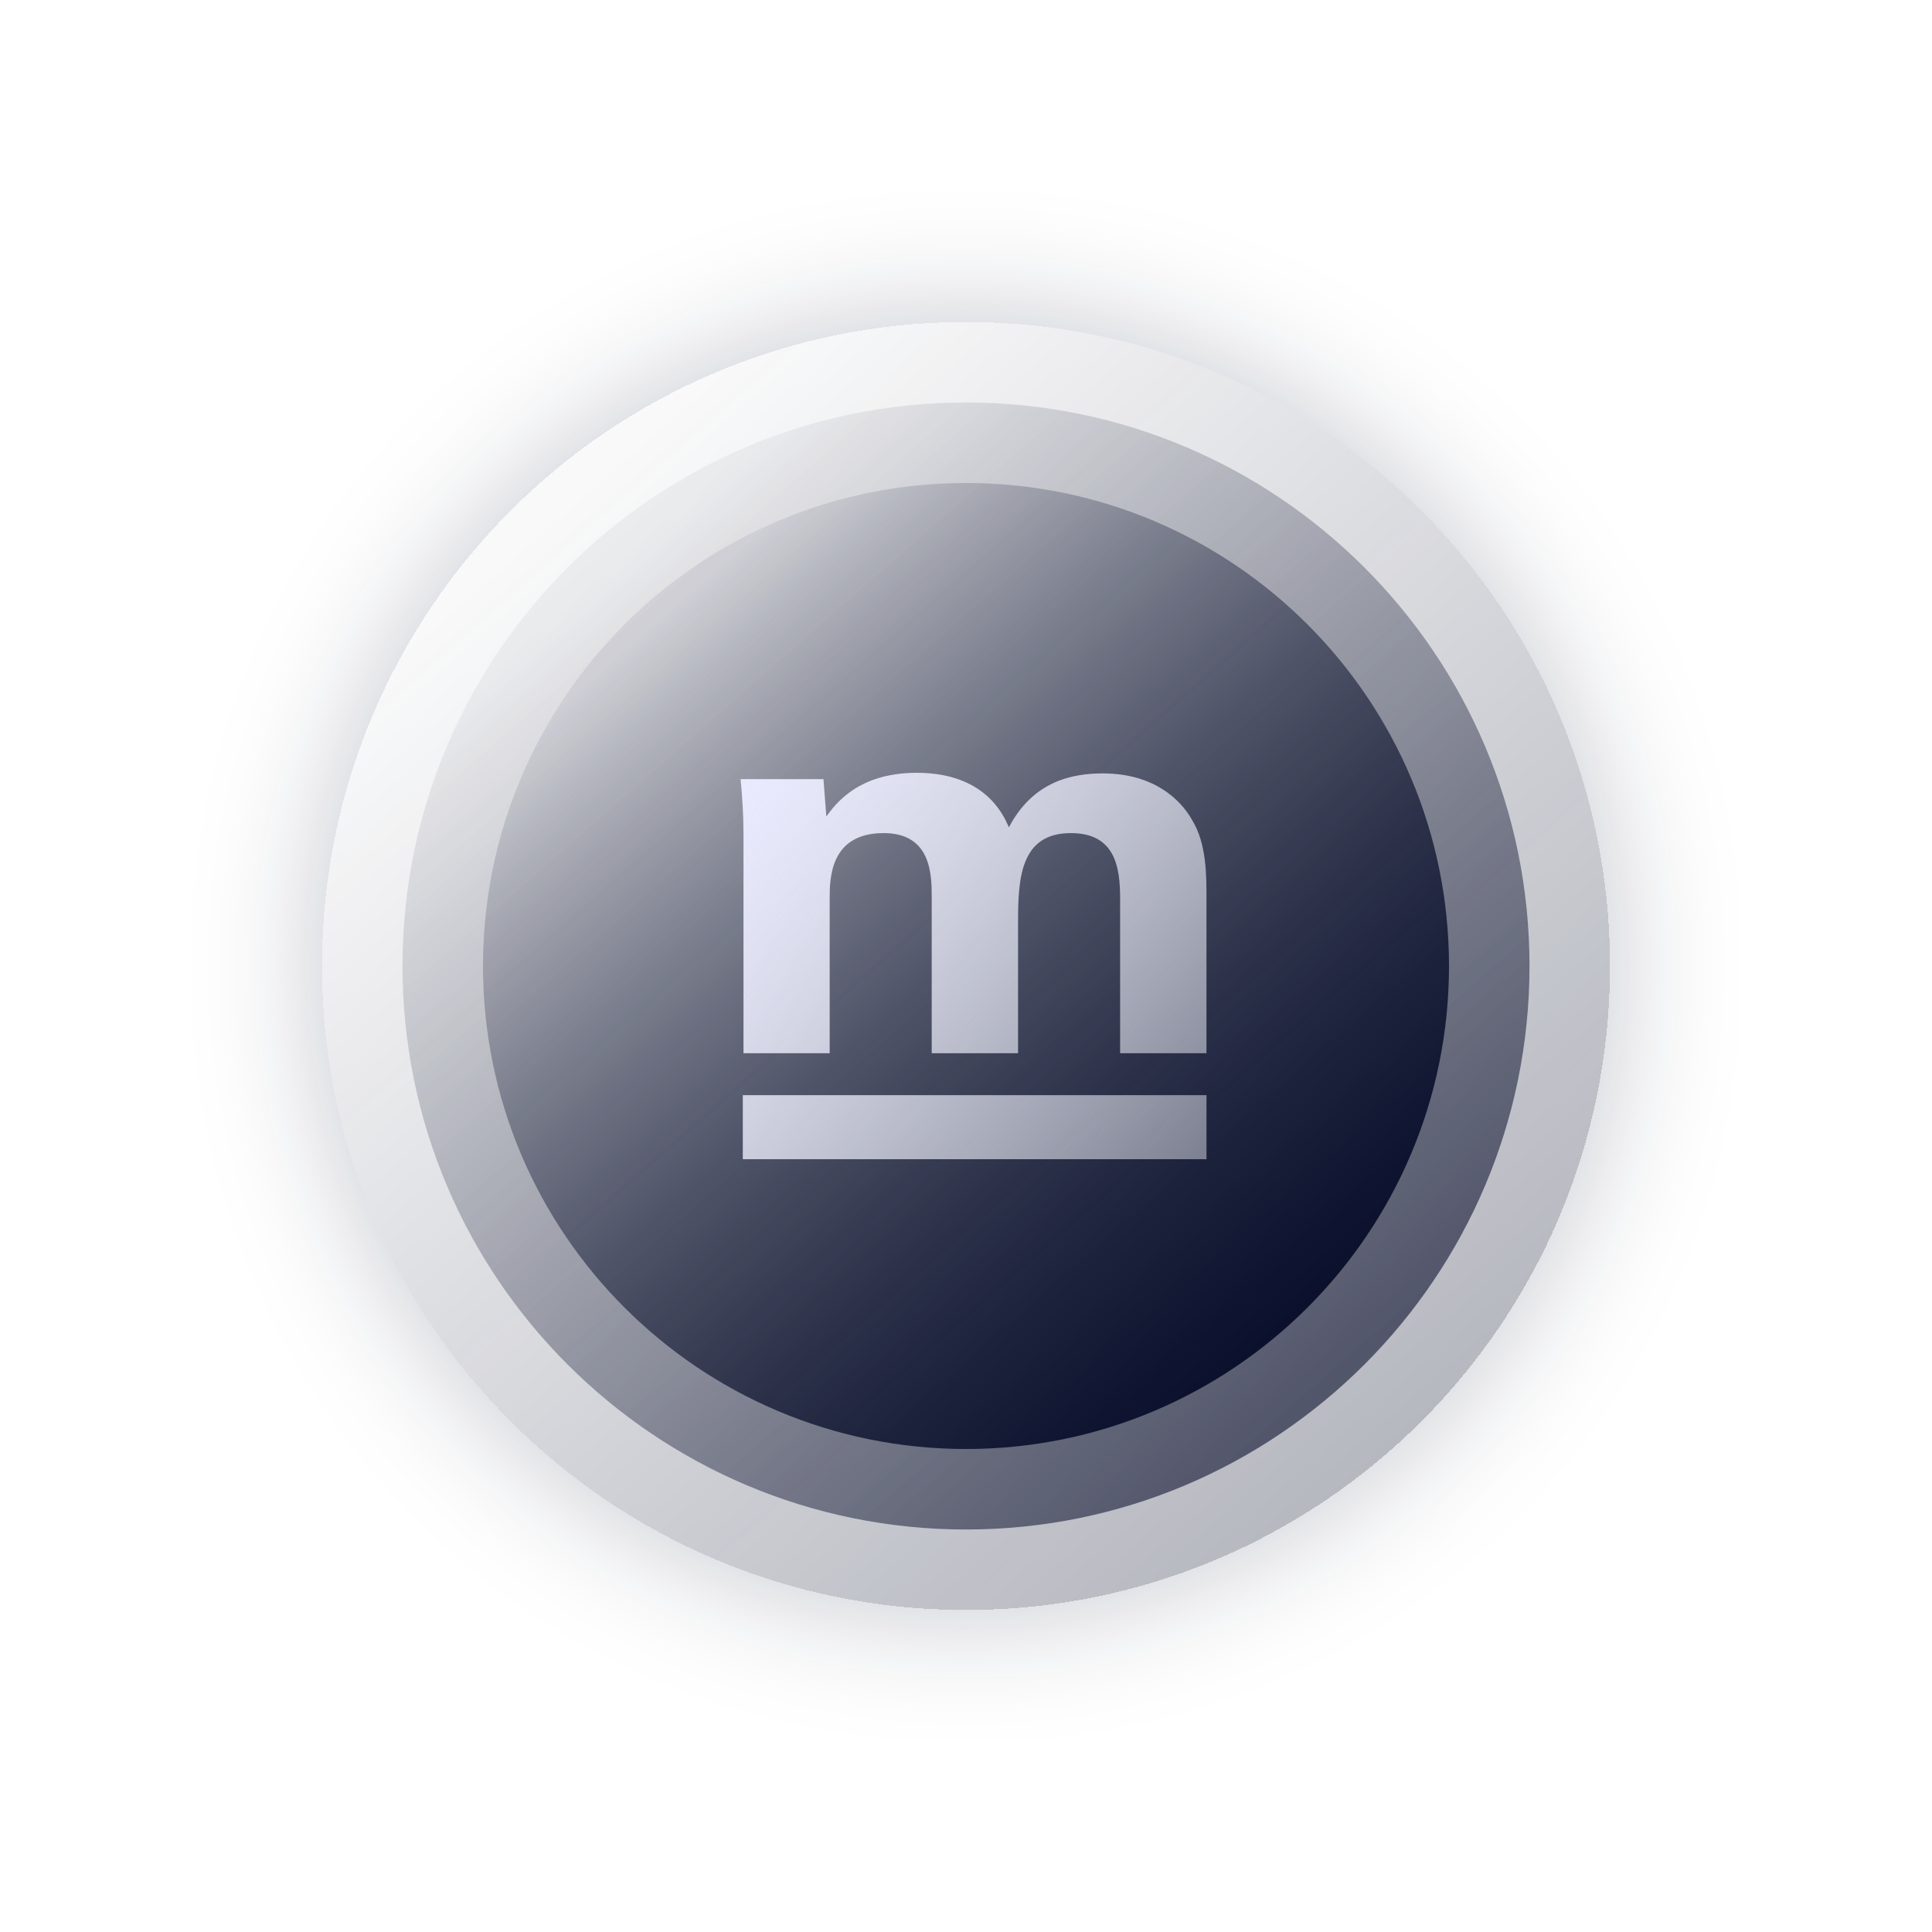
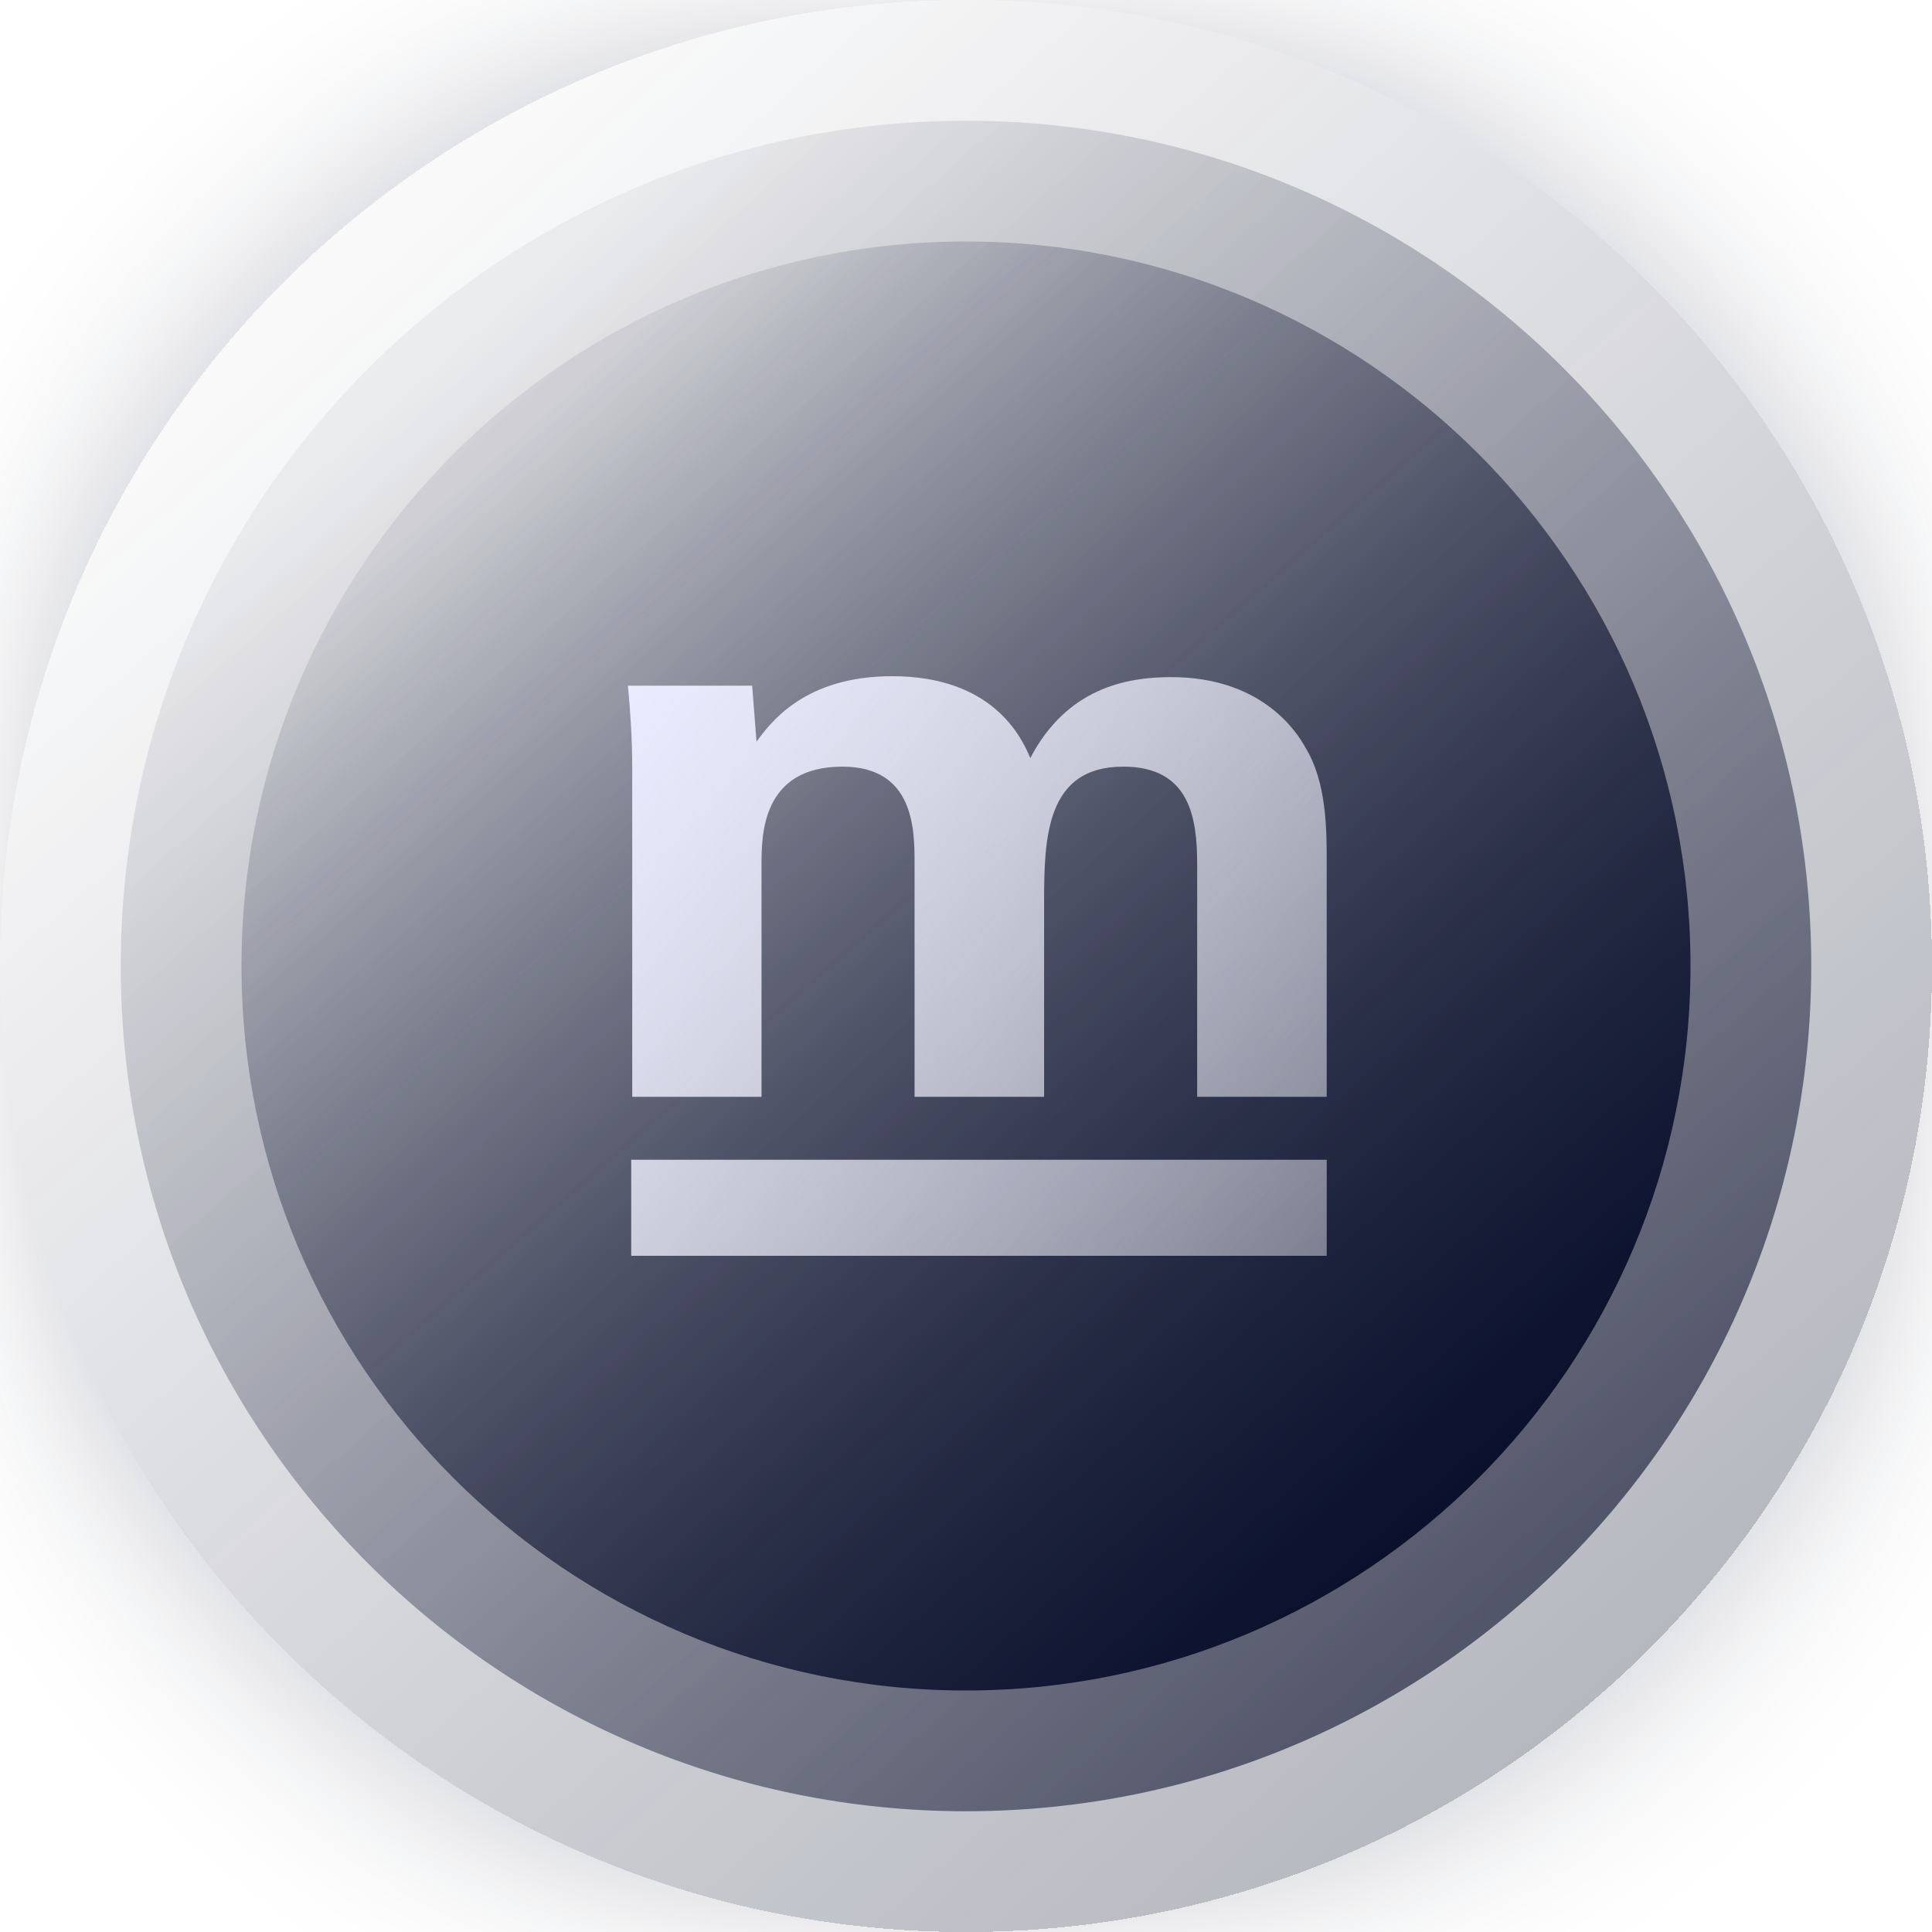
- <svg xmlns="http://www.w3.org/2000/svg" width="120" height="120" viewBox="0 0 120 120" fill="none">
+ <svg xmlns="http://www.w3.org/2000/svg" fill="none" viewBox="20 20 80 80">
  <g filter="url(#filter0_d_192_3039)">
    <circle cx="60" cy="60" r="40" fill="url(#paint0_linear_192_3039)" fill-opacity="0.3" shape-rendering="crispEdges" />
  </g>
  <circle cx="60" cy="60" r="35" fill="url(#paint1_linear_192_3039)" fill-opacity="0.6" />
  <circle cx="60" cy="60" r="30" fill="url(#paint2_linear_192_3039)" />
  <path fill-rule="evenodd" clip-rule="evenodd" d="M46 48.393C46.109 49.535 46.179 50.64 46.179 51.782V65.417H48.856H51.533V55.812C51.533 54.6 51.533 51.745 54.884 51.745C57.832 51.745 57.87 54.314 57.87 55.705V65.417H63.234V57.38C63.234 54.702 63.305 51.745 66.509 51.745C69.284 51.745 69.572 53.883 69.572 55.812V65.417H74.936V56.238C74.936 56.134 74.936 56.028 74.936 55.919C74.941 54.385 74.948 52.39 74.038 50.926C73.647 50.214 72.167 48.038 68.495 48.038C66.623 48.038 64.175 48.501 62.663 51.389C62.304 50.532 61.118 48 56.94 48C53.326 48 51.918 49.908 51.335 50.697L51.326 50.71L51.146 48.393H46ZM74.937 68.023H46.137V72H74.937V68.023Z" fill="url(#paint3_linear_192_3039)" />
  <defs>
    <filter id="filter0_d_192_3039" x="12" y="12" width="96" height="96" filterUnits="userSpaceOnUse" color-interpolation-filters="sRGB">
      <feFlood flood-opacity="0" result="BackgroundImageFix" />
      <feColorMatrix in="SourceAlpha" type="matrix" values="0 0 0 0 0 0 0 0 0 0 0 0 0 0 0 0 0 0 127 0" result="hardAlpha" />
      <feOffset />
      <feGaussianBlur stdDeviation="4" />
      <feComposite in2="hardAlpha" operator="out" />
      <feColorMatrix type="matrix" values="0 0 0 0 0.039 0 0 0 0 0.063 0 0 0 0 0.173 0 0 0 0.24 0" />
      <feBlend mode="normal" in2="BackgroundImageFix" result="effect1_dropShadow_192_3039" />
      <feBlend mode="normal" in="SourceGraphic" in2="effect1_dropShadow_192_3039" result="shape" />
    </filter>
    <linearGradient id="paint0_linear_192_3039" x1="34.545" y1="31.818" x2="86.364" y2="90.909" gradientUnits="userSpaceOnUse">
      <stop stop-color="#0A102C" stop-opacity="0.08" />
      <stop offset="1" stop-color="#0A102C" />
    </linearGradient>
    <linearGradient id="paint1_linear_192_3039" x1="37.727" y1="35.341" x2="83.068" y2="87.046" gradientUnits="userSpaceOnUse">
      <stop stop-color="#0A102C" stop-opacity="0.08" />
      <stop offset="1" stop-color="#0A102C" />
    </linearGradient>
    <linearGradient id="paint2_linear_192_3039" x1="40.909" y1="38.864" x2="79.773" y2="83.182" gradientUnits="userSpaceOnUse">
      <stop stop-color="#0A102C" stop-opacity="0.08" />
      <stop offset="1" stop-color="#0A102C" />
    </linearGradient>
    <linearGradient id="paint3_linear_192_3039" x1="46" y1="48" x2="78" y2="72" gradientUnits="userSpaceOnUse">
      <stop stop-color="#EAEBFF" />
      <stop offset="1" stop-color="#F8FAFF" stop-opacity="0.4" />
    </linearGradient>
  </defs>
</svg>
